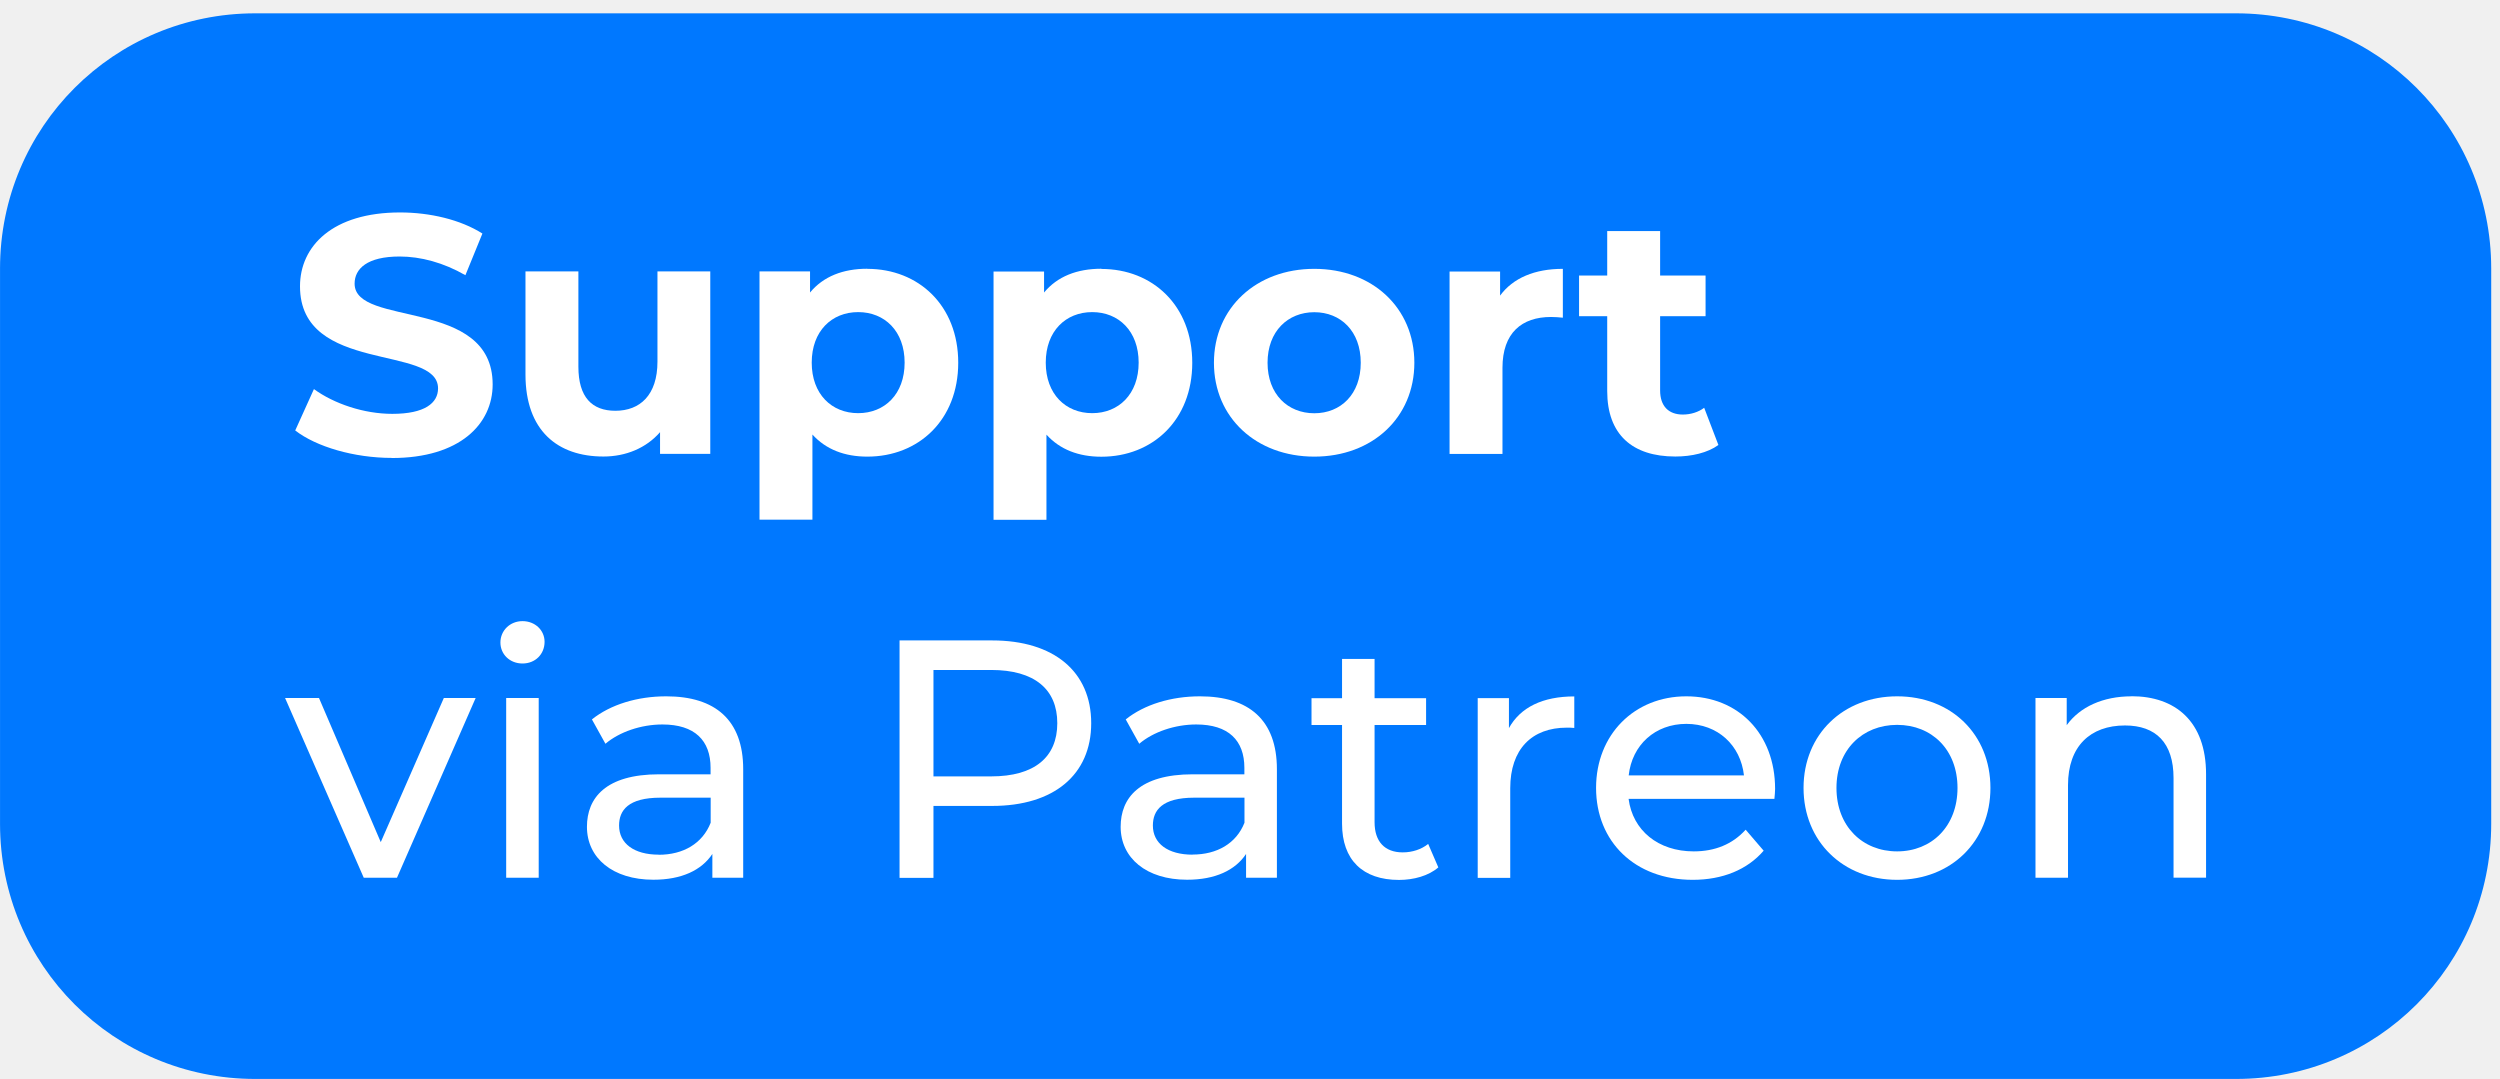
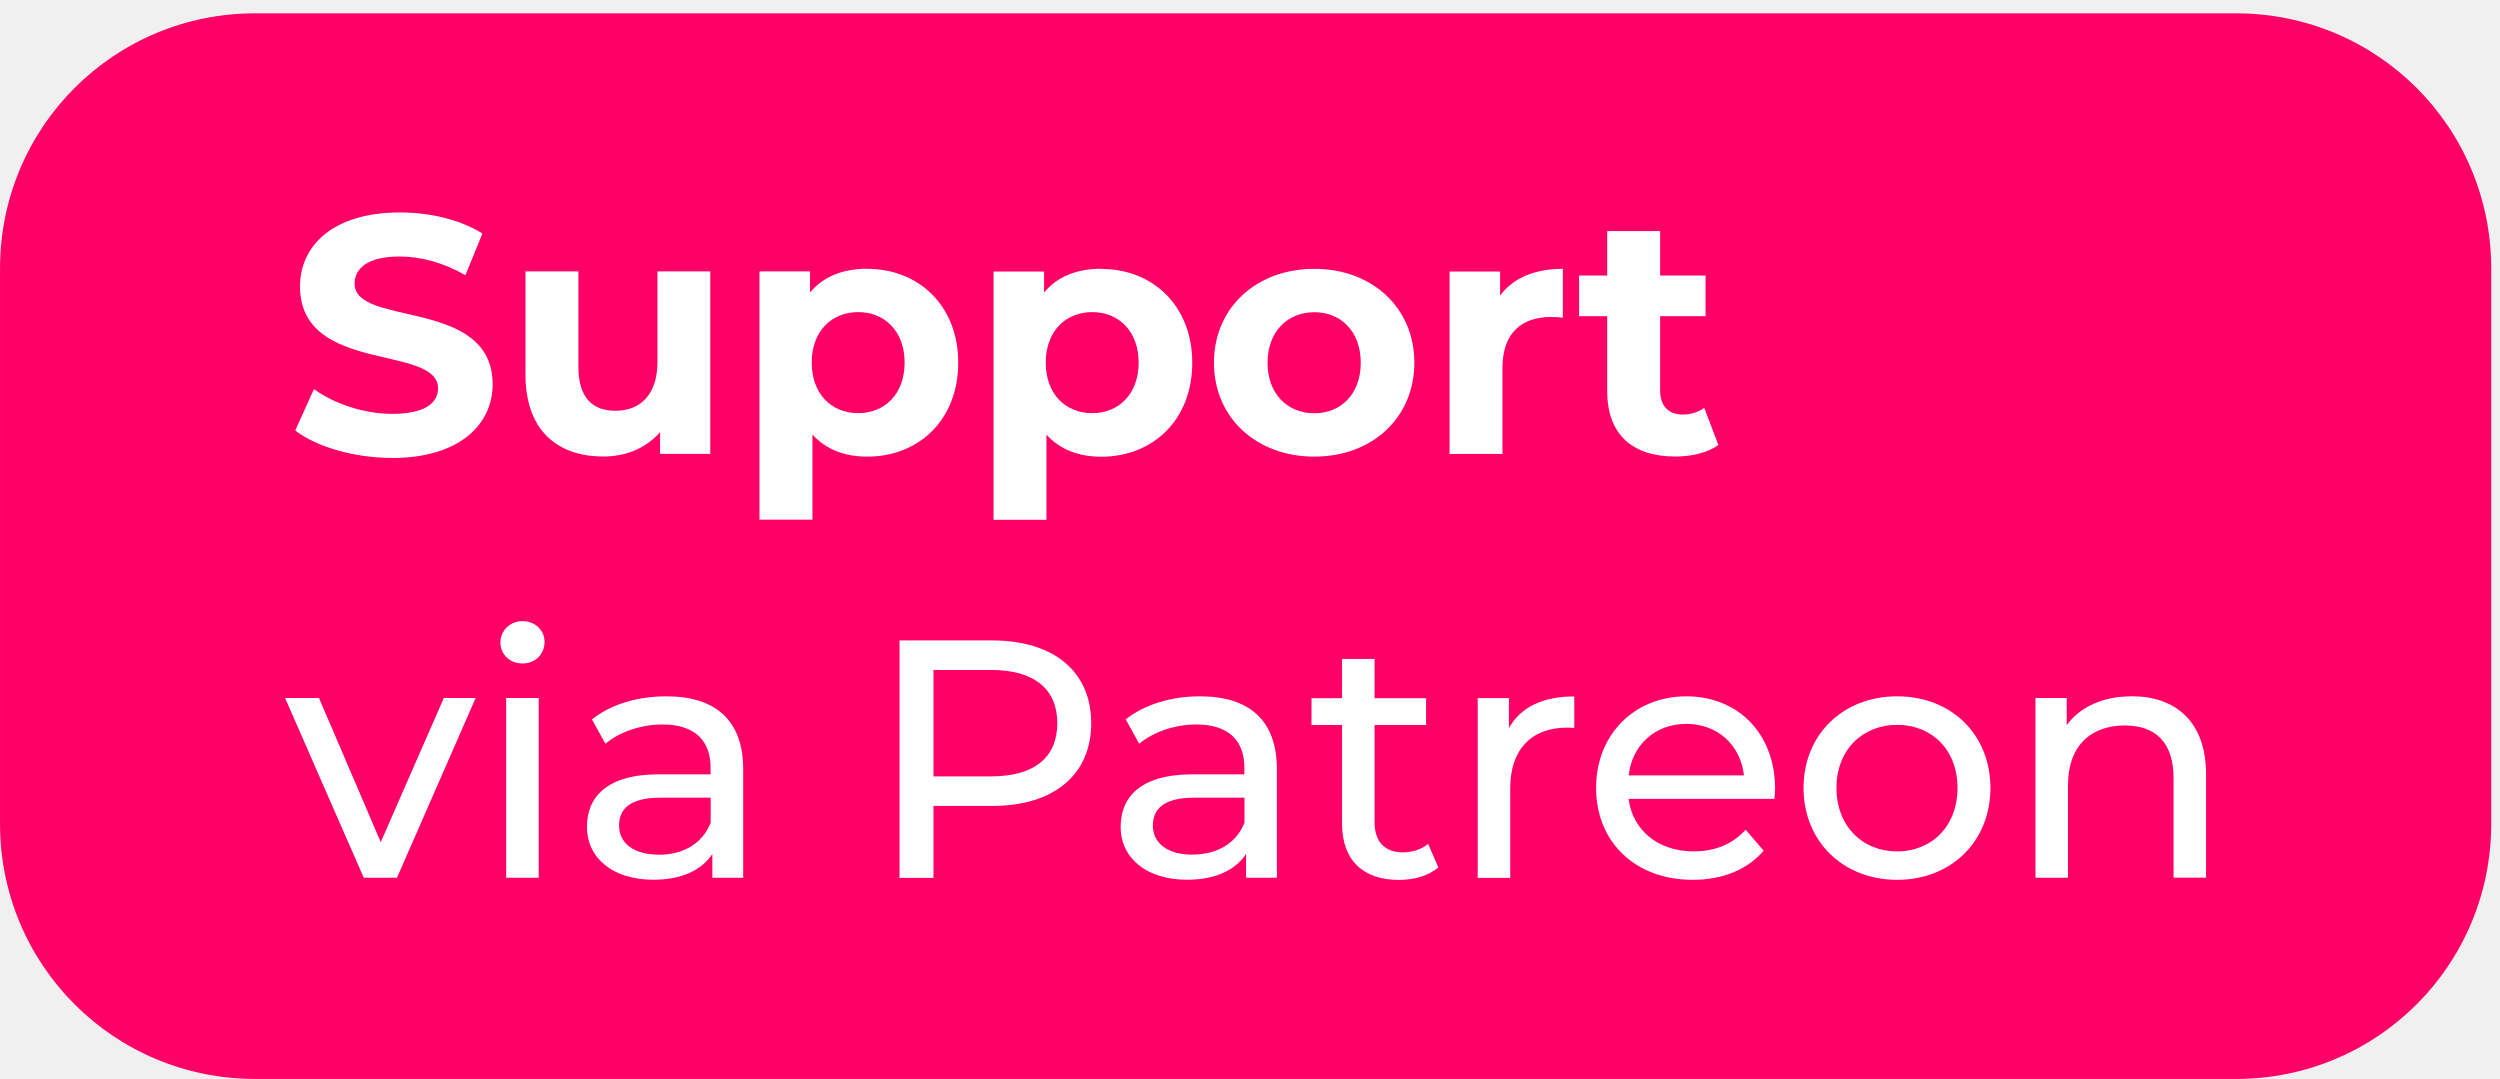
<svg xmlns="http://www.w3.org/2000/svg" width="95" height="41" viewBox="0 0 25.135 10.848" version="1.1" id="svg1787">
  <defs id="defs1781" />
  <g id="layer1" transform="translate(-2.273032,-14.04099)">
-     <path style="opacity:1;fill:#0078ff;fill-opacity:1;stroke:none;stroke-width:0.678;stroke-linecap:round;stroke-linejoin:round;stroke-miterlimit:4;stroke-dasharray:none;stroke-opacity:1" d="M 4.839,14.175 H 24.754 c 1.421,0 2.566,1.144 2.566,2.566 v 5.582 c 0,1.421 -1.144,2.566 -2.566,2.566 H 4.839 c -1.421,0 -2.566,-1.144 -2.566,-2.566 v -5.582 c 0,-1.421 1.144,-2.566 2.566,-2.566 z" id="rect843" />
+     <path style="opacity:1;fill:#ff0066;fill-opacity:1;stroke:none;stroke-width:0.678;stroke-linecap:round;stroke-linejoin:round;stroke-miterlimit:4;stroke-dasharray:none;stroke-opacity:1" d="M 4.839,14.175 H 24.754 c 1.421,0 2.566,1.144 2.566,2.566 v 5.582 c 0,1.421 -1.144,2.566 -2.566,2.566 H 4.839 c -1.421,0 -2.566,-1.144 -2.566,-2.566 v -5.582 c 0,-1.421 1.144,-2.566 2.566,-2.566 z" id="rect843" />
    <path id="path818" style="font-style:normal;font-variant:normal;font-weight:bold;font-stretch:normal;font-size:3.486px;line-height:0px;font-family:Montserrat;-inkscape-font-specification:'Montserrat Bold';letter-spacing:0px;word-spacing:0px;fill:#ffffff;fill-opacity:1;stroke:none;stroke-width:0.085" d="m 6.213,18.646 c 0.682,0 1.013,-0.341 1.013,-0.74 0,-0.876 -1.388,-0.573 -1.388,-1.013 0,-0.15 0.126,-0.273 0.453,-0.273 0.211,0 0.44,0.061 0.661,0.188 L 7.123,16.389 C 6.902,16.249 6.595,16.177 6.295,16.177 c -0.678,0 -1.006,0.338 -1.006,0.743 0,0.886 1.388,0.58 1.388,1.026 0,0.147 -0.133,0.256 -0.46,0.256 -0.286,0 -0.586,-0.102 -0.788,-0.249 l -0.188,0.416 c 0.211,0.164 0.593,0.276 0.972,0.276 z" />
    <path id="path820" style="font-style:normal;font-variant:normal;font-weight:bold;font-stretch:normal;font-size:3.486px;line-height:0px;font-family:Montserrat;-inkscape-font-specification:'Montserrat Bold';letter-spacing:0px;word-spacing:0px;fill:#ffffff;fill-opacity:1;stroke:none;stroke-width:0.085" d="m 8.883,16.77 v 0.907 c 0,0.338 -0.177,0.494 -0.423,0.494 -0.235,0 -0.372,-0.136 -0.372,-0.443 V 16.77 H 7.556 v 1.036 c 0,0.566 0.324,0.825 0.784,0.825 0.225,0 0.43,-0.085 0.569,-0.245 v 0.218 h 0.505 v -1.834 z" />
    <path id="path822" style="font-style:normal;font-variant:normal;font-weight:bold;font-stretch:normal;font-size:3.486px;line-height:0px;font-family:Montserrat;-inkscape-font-specification:'Montserrat Bold';letter-spacing:0px;word-spacing:0px;fill:#ffffff;fill-opacity:1;stroke:none;stroke-width:0.085" d="m 10.993,16.743 c -0.245,0 -0.443,0.078 -0.576,0.239 V 16.77 H 9.909 v 2.496 h 0.532 v -0.856 c 0.136,0.15 0.324,0.222 0.552,0.222 0.515,0 0.914,-0.368 0.914,-0.944 0,-0.576 -0.399,-0.944 -0.914,-0.944 z m -0.092,1.452 c -0.266,0 -0.467,-0.191 -0.467,-0.508 0,-0.317 0.201,-0.508 0.467,-0.508 0.266,0 0.467,0.191 0.467,0.508 0,0.317 -0.201,0.508 -0.467,0.508 z" />
    <path id="path824" style="font-style:normal;font-variant:normal;font-weight:bold;font-stretch:normal;font-size:3.486px;line-height:0px;font-family:Montserrat;-inkscape-font-specification:'Montserrat Bold';letter-spacing:0px;word-spacing:0px;fill:#ffffff;fill-opacity:1;stroke:none;stroke-width:0.085" d="m 13.346,16.743 c -0.245,0 -0.443,0.078 -0.576,0.239 v -0.211 h -0.508 v 2.496 h 0.532 v -0.856 c 0.136,0.15 0.324,0.222 0.552,0.222 0.515,0 0.914,-0.368 0.914,-0.944 0,-0.576 -0.399,-0.944 -0.914,-0.944 z m -0.092,1.452 c -0.266,0 -0.467,-0.191 -0.467,-0.508 0,-0.317 0.201,-0.508 0.467,-0.508 0.266,0 0.467,0.191 0.467,0.508 0,0.317 -0.201,0.508 -0.467,0.508 z" />
    <path id="path826" style="font-style:normal;font-variant:normal;font-weight:bold;font-stretch:normal;font-size:3.486px;line-height:0px;font-family:Montserrat;-inkscape-font-specification:'Montserrat Bold';letter-spacing:0px;word-spacing:0px;fill:#ffffff;fill-opacity:1;stroke:none;stroke-width:0.085" d="m 15.487,18.632 c 0.583,0 1.006,-0.392 1.006,-0.944 0,-0.552 -0.423,-0.944 -1.006,-0.944 -0.583,0 -1.009,0.392 -1.009,0.944 0,0.552 0.426,0.944 1.009,0.944 z m 0,-0.436 c -0.266,0 -0.47,-0.191 -0.47,-0.508 0,-0.317 0.205,-0.508 0.47,-0.508 0.266,0 0.467,0.191 0.467,0.508 0,0.317 -0.201,0.508 -0.467,0.508 z" />
    <path id="path828" style="font-style:normal;font-variant:normal;font-weight:bold;font-stretch:normal;font-size:3.486px;line-height:0px;font-family:Montserrat;-inkscape-font-specification:'Montserrat Bold';letter-spacing:0px;word-spacing:0px;fill:#ffffff;fill-opacity:1;stroke:none;stroke-width:0.085" d="m 17.355,17.013 v -0.242 h -0.508 v 1.834 h 0.532 v -0.866 c 0,-0.351 0.194,-0.511 0.488,-0.511 0.041,0 0.075,0.003 0.119,0.007 v -0.491 c -0.283,0 -0.501,0.092 -0.631,0.269 z" />
    <path id="path830" style="font-style:normal;font-variant:normal;font-weight:bold;font-stretch:normal;font-size:3.486px;line-height:0px;font-family:Montserrat;-inkscape-font-specification:'Montserrat Bold';letter-spacing:0px;word-spacing:0px;fill:#ffffff;fill-opacity:1;stroke:none;stroke-width:0.085" d="m 19.407,18.141 c -0.058,0.044 -0.136,0.068 -0.215,0.068 -0.143,0 -0.228,-0.085 -0.228,-0.242 v -0.747 h 0.457 V 16.811 h -0.457 v -0.447 h -0.532 v 0.447 h -0.283 v 0.409 h 0.283 v 0.753 c 0,0.436 0.252,0.658 0.685,0.658 0.164,0 0.324,-0.037 0.433,-0.116 z" />
    <path id="path832" style="font-style:normal;font-variant:normal;font-weight:500;font-stretch:normal;font-size:3.486px;line-height:0px;font-family:Montserrat;-inkscape-font-specification:'Montserrat Medium';letter-spacing:0px;word-spacing:0px;fill:#ffffff;fill-opacity:1;stroke:none;stroke-width:0.085" d="M 6.735,21.059 6.101,22.508 5.48,21.059 H 5.139 L 5.93,22.866 H 6.264 l 0.791,-1.807 z" />
    <path id="path834" style="font-style:normal;font-variant:normal;font-weight:500;font-stretch:normal;font-size:3.486px;line-height:0px;font-family:Montserrat;-inkscape-font-specification:'Montserrat Medium';letter-spacing:0px;word-spacing:0px;fill:#ffffff;fill-opacity:1;stroke:none;stroke-width:0.085" d="m 7.526,20.712 c 0.13,0 0.222,-0.095 0.222,-0.218 0,-0.116 -0.095,-0.208 -0.222,-0.208 -0.126,0 -0.222,0.095 -0.222,0.215 0,0.119 0.095,0.211 0.222,0.211 z M 7.362,22.866 H 7.689 V 21.059 H 7.362 Z" />
    <path id="path836" style="font-style:normal;font-variant:normal;font-weight:500;font-stretch:normal;font-size:3.486px;line-height:0px;font-family:Montserrat;-inkscape-font-specification:'Montserrat Medium';letter-spacing:0px;word-spacing:0px;fill:#ffffff;fill-opacity:1;stroke:none;stroke-width:0.085" d="m 8.971,21.042 c -0.29,0 -0.559,0.082 -0.747,0.232 l 0.136,0.245 c 0.14,-0.119 0.358,-0.194 0.573,-0.194 0.324,0 0.484,0.16 0.484,0.436 v 0.065 H 8.9 c -0.539,0 -0.726,0.239 -0.726,0.528 0,0.314 0.259,0.532 0.668,0.532 0.283,0 0.484,-0.095 0.593,-0.259 v 0.239 h 0.31 v -1.091 c 0,-0.494 -0.28,-0.733 -0.774,-0.733 z m -0.075,1.592 c -0.249,0 -0.399,-0.113 -0.399,-0.293 0,-0.153 0.092,-0.28 0.416,-0.28 h 0.505 v 0.252 C 9.336,22.522 9.142,22.635 8.896,22.635 Z" />
    <path id="path838" style="font-style:normal;font-variant:normal;font-weight:500;font-stretch:normal;font-size:3.486px;line-height:0px;font-family:Montserrat;-inkscape-font-specification:'Montserrat Medium';letter-spacing:0px;word-spacing:0px;fill:#ffffff;fill-opacity:1;stroke:none;stroke-width:0.085" d="M 12.248,20.48 H 11.317 v 2.387 h 0.341 v -0.723 h 0.59 c 0.621,0 0.996,-0.314 0.996,-0.832 0,-0.518 -0.375,-0.832 -0.996,-0.832 z m -0.01,1.367 H 11.658 V 20.777 H 12.238 c 0.436,0 0.665,0.194 0.665,0.535 0,0.341 -0.228,0.535 -0.665,0.535 z" />
    <path id="path840" style="font-style:normal;font-variant:normal;font-weight:500;font-stretch:normal;font-size:3.486px;line-height:0px;font-family:Montserrat;-inkscape-font-specification:'Montserrat Medium';letter-spacing:0px;word-spacing:0px;fill:#ffffff;fill-opacity:1;stroke:none;stroke-width:0.085" d="m 14.338,21.042 c -0.29,0 -0.559,0.082 -0.747,0.232 l 0.136,0.245 c 0.14,-0.119 0.358,-0.194 0.573,-0.194 0.324,0 0.484,0.16 0.484,0.436 v 0.065 h -0.518 c -0.539,0 -0.726,0.239 -0.726,0.528 0,0.314 0.259,0.532 0.668,0.532 0.283,0 0.484,-0.095 0.593,-0.259 v 0.239 h 0.31 v -1.091 c 0,-0.494 -0.28,-0.733 -0.774,-0.733 z m -0.075,1.592 c -0.249,0 -0.399,-0.113 -0.399,-0.293 0,-0.153 0.092,-0.28 0.416,-0.28 h 0.505 v 0.252 c -0.082,0.208 -0.276,0.32 -0.522,0.32 z" />
    <path id="path842" style="font-style:normal;font-variant:normal;font-weight:500;font-stretch:normal;font-size:3.486px;line-height:0px;font-family:Montserrat;-inkscape-font-specification:'Montserrat Medium';letter-spacing:0px;word-spacing:0px;fill:#ffffff;fill-opacity:1;stroke:none;stroke-width:0.085" d="m 16.632,22.526 c -0.068,0.055 -0.16,0.085 -0.256,0.085 -0.181,0 -0.283,-0.109 -0.283,-0.303 v -0.978 h 0.518 v -0.269 h -0.518 v -0.395 h -0.327 v 0.395 h -0.307 v 0.269 h 0.307 v 0.992 c 0,0.365 0.208,0.566 0.573,0.566 0.147,0 0.297,-0.041 0.395,-0.126 z" />
    <path id="path844" style="font-style:normal;font-variant:normal;font-weight:500;font-stretch:normal;font-size:3.486px;line-height:0px;font-family:Montserrat;-inkscape-font-specification:'Montserrat Medium';letter-spacing:0px;word-spacing:0px;fill:#ffffff;fill-opacity:1;stroke:none;stroke-width:0.085" d="m 17.444,21.363 v -0.303 h -0.314 v 1.807 h 0.327 v -0.9 c 0,-0.395 0.218,-0.61 0.569,-0.61 0.024,0 0.048,0 0.075,0.003 v -0.317 c -0.317,0 -0.542,0.109 -0.658,0.32 z" />
    <path id="path846" style="font-style:normal;font-variant:normal;font-weight:500;font-stretch:normal;font-size:3.486px;line-height:0px;font-family:Montserrat;-inkscape-font-specification:'Montserrat Medium';letter-spacing:0px;word-spacing:0px;fill:#ffffff;fill-opacity:1;stroke:none;stroke-width:0.085" d="m 20.12,21.973 c 0,-0.556 -0.372,-0.931 -0.893,-0.931 -0.522,0 -0.907,0.385 -0.907,0.921 0,0.539 0.389,0.924 0.972,0.924 0.3,0 0.549,-0.102 0.713,-0.293 l -0.181,-0.211 c -0.133,0.147 -0.31,0.218 -0.522,0.218 -0.358,0 -0.614,-0.211 -0.655,-0.528 h 1.466 c 0.003,-0.031 0.007,-0.072 0.007,-0.099 z M 19.227,21.319 c 0.317,0 0.546,0.215 0.58,0.518 h -1.159 c 0.034,-0.307 0.266,-0.518 0.58,-0.518 z" />
    <path id="path848" style="font-style:normal;font-variant:normal;font-weight:500;font-stretch:normal;font-size:3.486px;line-height:0px;font-family:Montserrat;-inkscape-font-specification:'Montserrat Medium';letter-spacing:0px;word-spacing:0px;fill:#ffffff;fill-opacity:1;stroke:none;stroke-width:0.085" d="m 21.347,22.887 c 0.542,0 0.938,-0.385 0.938,-0.924 0,-0.539 -0.395,-0.921 -0.938,-0.921 -0.542,0 -0.941,0.382 -0.941,0.921 0,0.539 0.399,0.924 0.941,0.924 z m 0,-0.286 c -0.348,0 -0.61,-0.252 -0.61,-0.638 0,-0.385 0.263,-0.634 0.61,-0.634 0.348,0 0.607,0.249 0.607,0.634 0,0.385 -0.259,0.638 -0.607,0.638 z" />
    <path id="path850" style="font-style:normal;font-variant:normal;font-weight:500;font-stretch:normal;font-size:3.486px;line-height:0px;font-family:Montserrat;-inkscape-font-specification:'Montserrat Medium';letter-spacing:0px;word-spacing:0px;fill:#ffffff;fill-opacity:1;stroke:none;stroke-width:0.085" d="m 23.703,21.042 c -0.286,0 -0.518,0.106 -0.651,0.29 v -0.273 h -0.314 v 1.807 h 0.327 v -0.931 c 0,-0.392 0.225,-0.6 0.573,-0.6 0.31,0 0.488,0.174 0.488,0.528 v 1.002 h 0.327 v -1.04 c 0,-0.532 -0.31,-0.784 -0.75,-0.784 z" />
  </g>
</svg>
